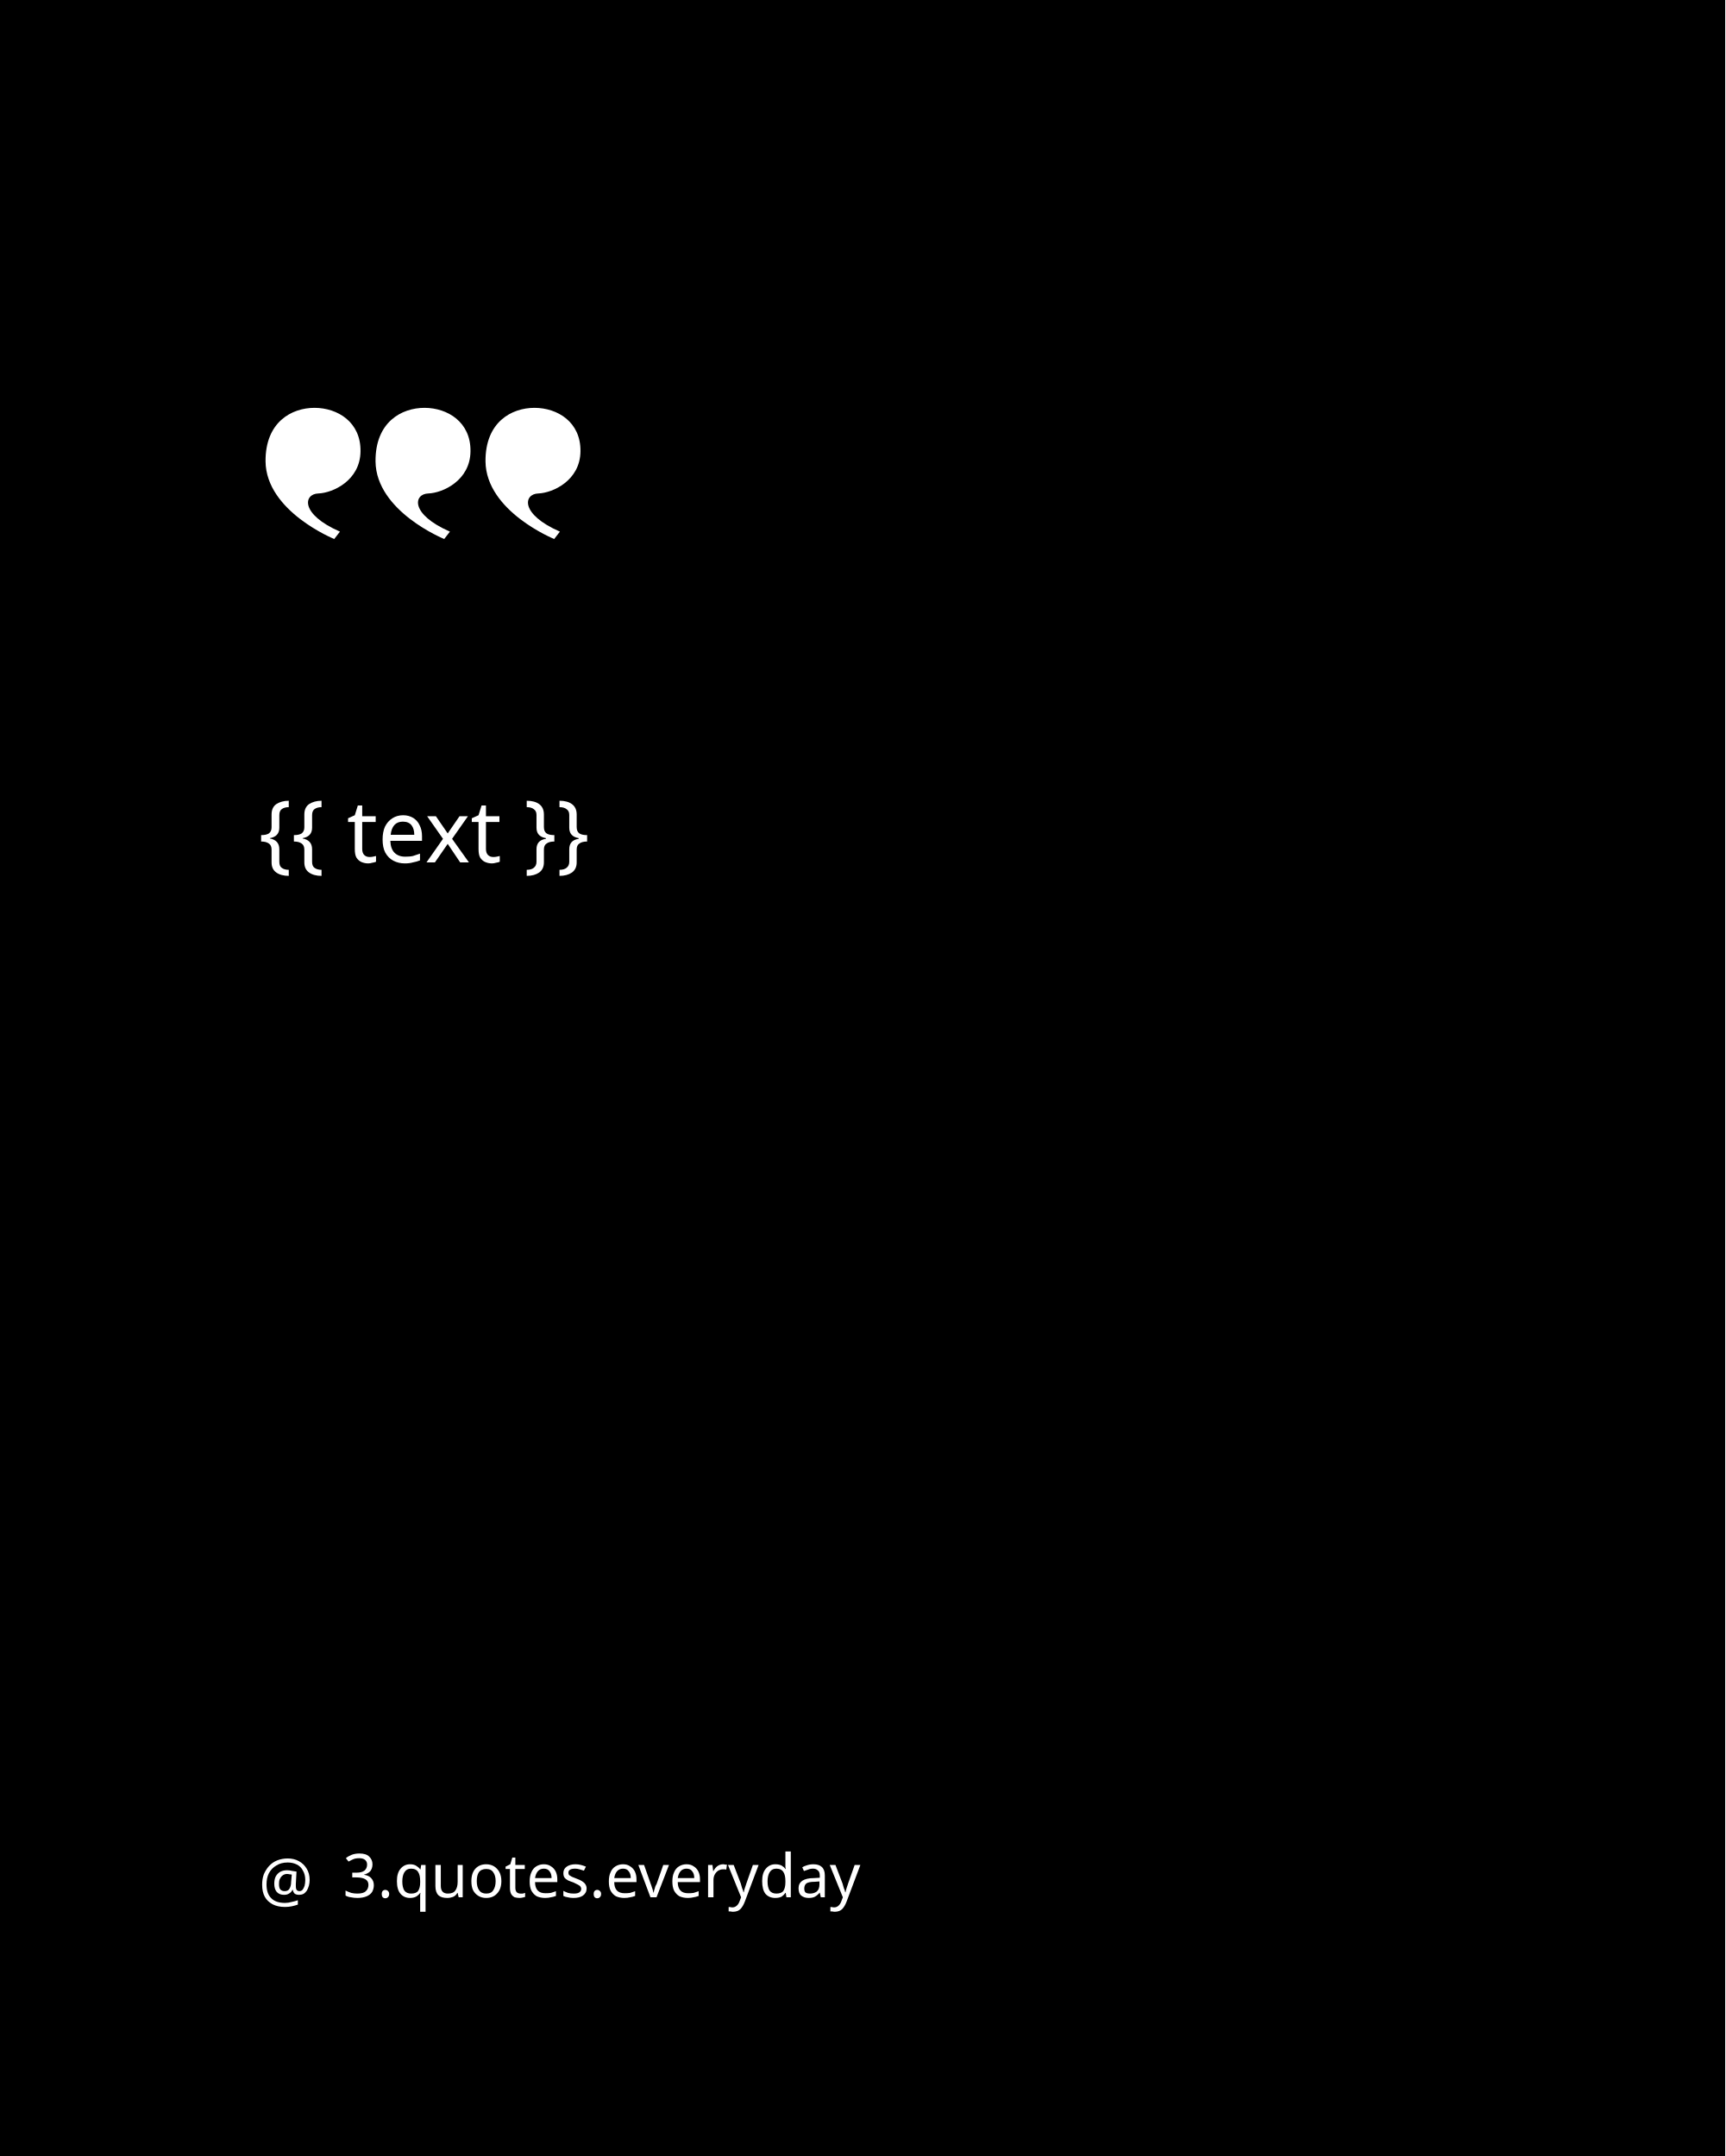
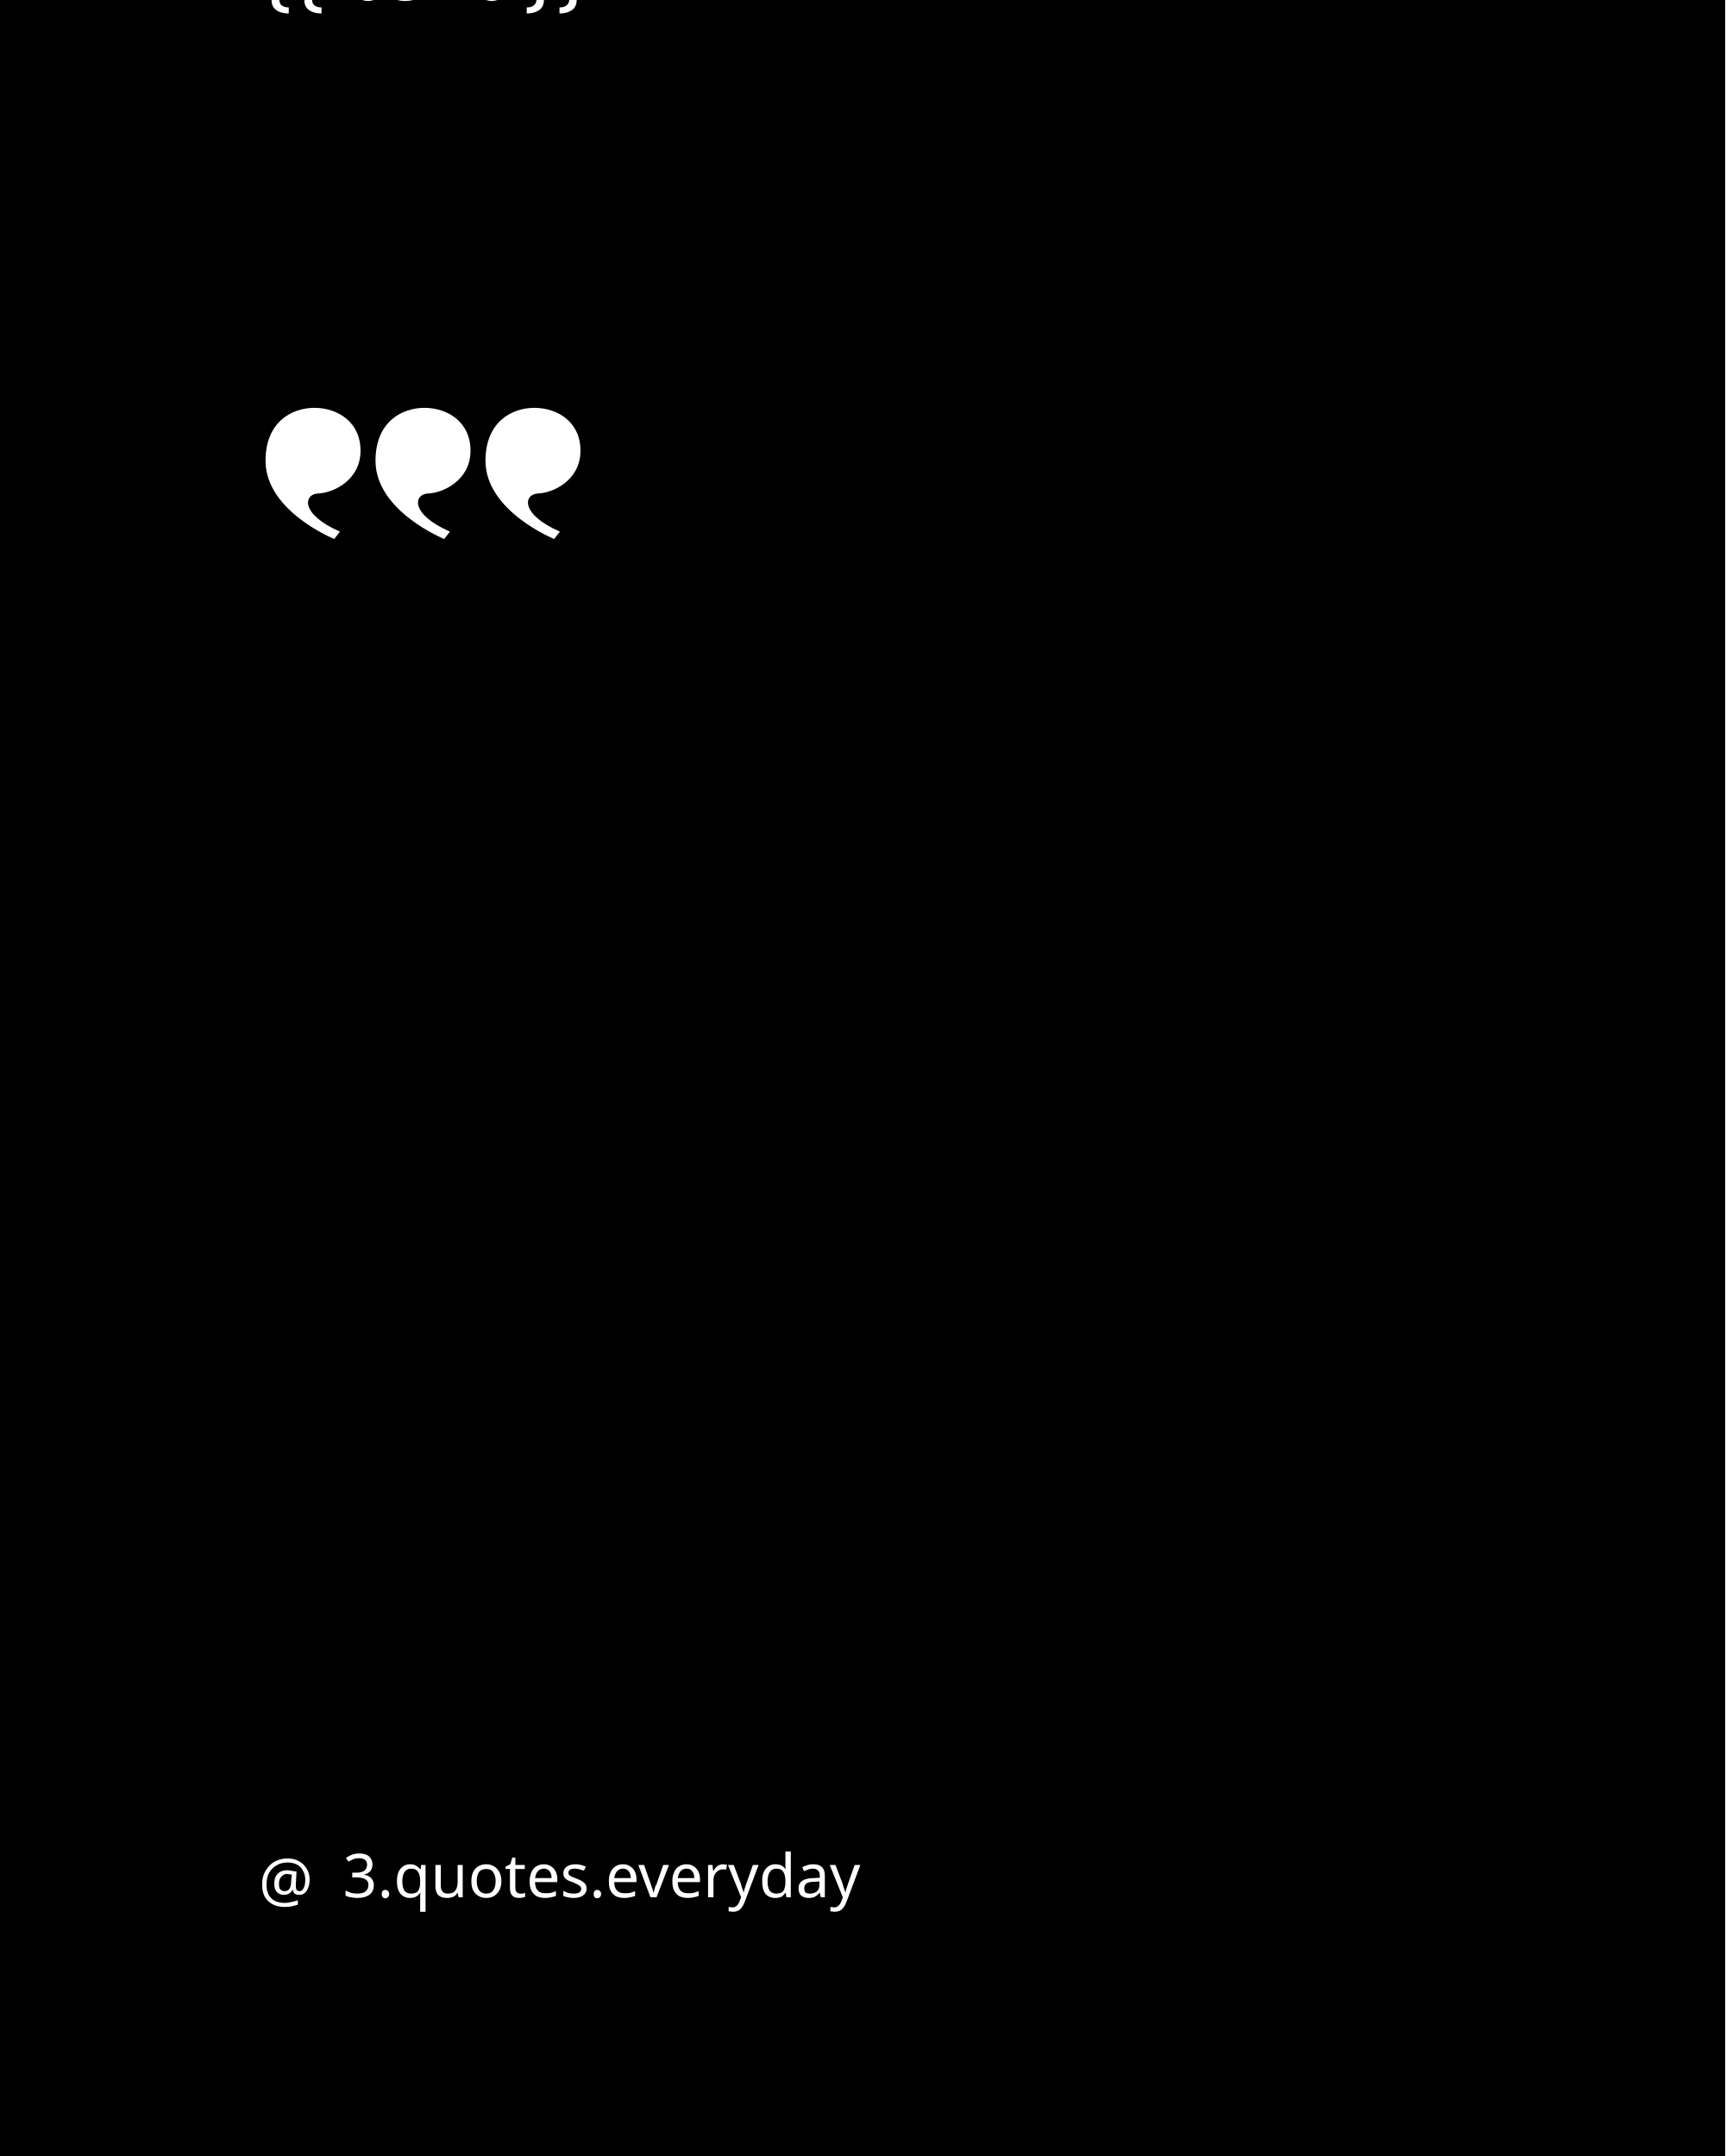
<svg xmlns="http://www.w3.org/2000/svg" width="80mm" height="100mm" viewBox="0 0 80 100" version="1.1" id="svg1" xml:space="preserve">
  <rect style="fill: #000000; fill-opacity: 1; stroke: none;" id="rect18" width="80" height="100" x="0" y="0" />
  <g id="g17-9" transform="matrix(6,0,0,6,15.5,25)">
    <path style="fill: #ffffff; fill-opacity: 1;" d="m 0,0 c 0,0 -0.527,-0.213 -0.531,-0.6 -0.002,-0.304 0.201,-0.414 0.379,-0.414 0.178,6.11e-4 0.358,0.11 0.355,0.336 -0.002,0.226 -0.214,0.322 -0.326,0.326 -0.113,0.003 -0.144,0.159 0.167,0.295 z" id="path14-9-7" />
    <path style="fill: #ffffff; fill-opacity: 1;" d="m 0.85,0 c 0,0 -0.527,-0.213 -0.531,-0.6 -0.002,-0.304 0.201,-0.414 0.379,-0.414 0.178,6.11e-4 0.358,0.11 0.355,0.336 -0.002,0.226 -0.214,0.322 -0.326,0.326 -0.113,0.003 -0.144,0.159 0.167,0.295 z" id="path14-9-7" />
    <path style="fill: #ffffff; fill-opacity: 1;" d="m 1.7,0 c 0,0 -0.527,-0.213 -0.531,-0.6 -0.002,-0.304 0.201,-0.414 0.379,-0.414 0.178,6.11e-4 0.358,0.11 0.355,0.336 -0.002,0.226 -0.214,0.322 -0.326,0.326 -0.113,0.003 -0.144,0.159 0.167,0.295 z" id="path14-9-7" />
  </g>
-   <text xml:space="preserve" style="font-size: 4px; font-size: {{ font_size }}; font-family: Cardo; text-align: start; letter-spacing: 0px; writing-mode: lr-tb; direction: ltr; text-anchor: start; white-space: pre; display: inline; fill: #ffffff;" x="12" y="40" id="text2">{{ text }}</text>
+   <text xml:space="preserve" style="font-size: 4px; font-size: {{ font_size }}; font-family: Cardo; text-align: start; letter-spacing: 0px; writing-mode: lr-tb; direction: ltr; text-anchor: start; white-space: pre; display: inline; fill: #ffffff;" x="12" y="{{ text_y_pos }}" id="text2">{{ text }}</text>
  <text xml:space="preserve" style="font-size: 2.8px; font-family: Cardo; text-align: start; letter-spacing: 0px; writing-mode: lr-tb; direction: ltr; text-anchor: start; white-space: pre; display: inline; fill: #ffffff;" x="15.9" y="88" id="text3">3.quotes.everyday</text>
  <text xml:space="preserve" style="font-size: 2.8px; font-family: Futura; text-align: start; letter-spacing: 0px; writing-mode: lr-tb; direction: ltr; text-anchor: start; white-space: pre; display: inline; fill: #ffffff;" x="12" y="88.2" id="text4">@</text>
</svg>
